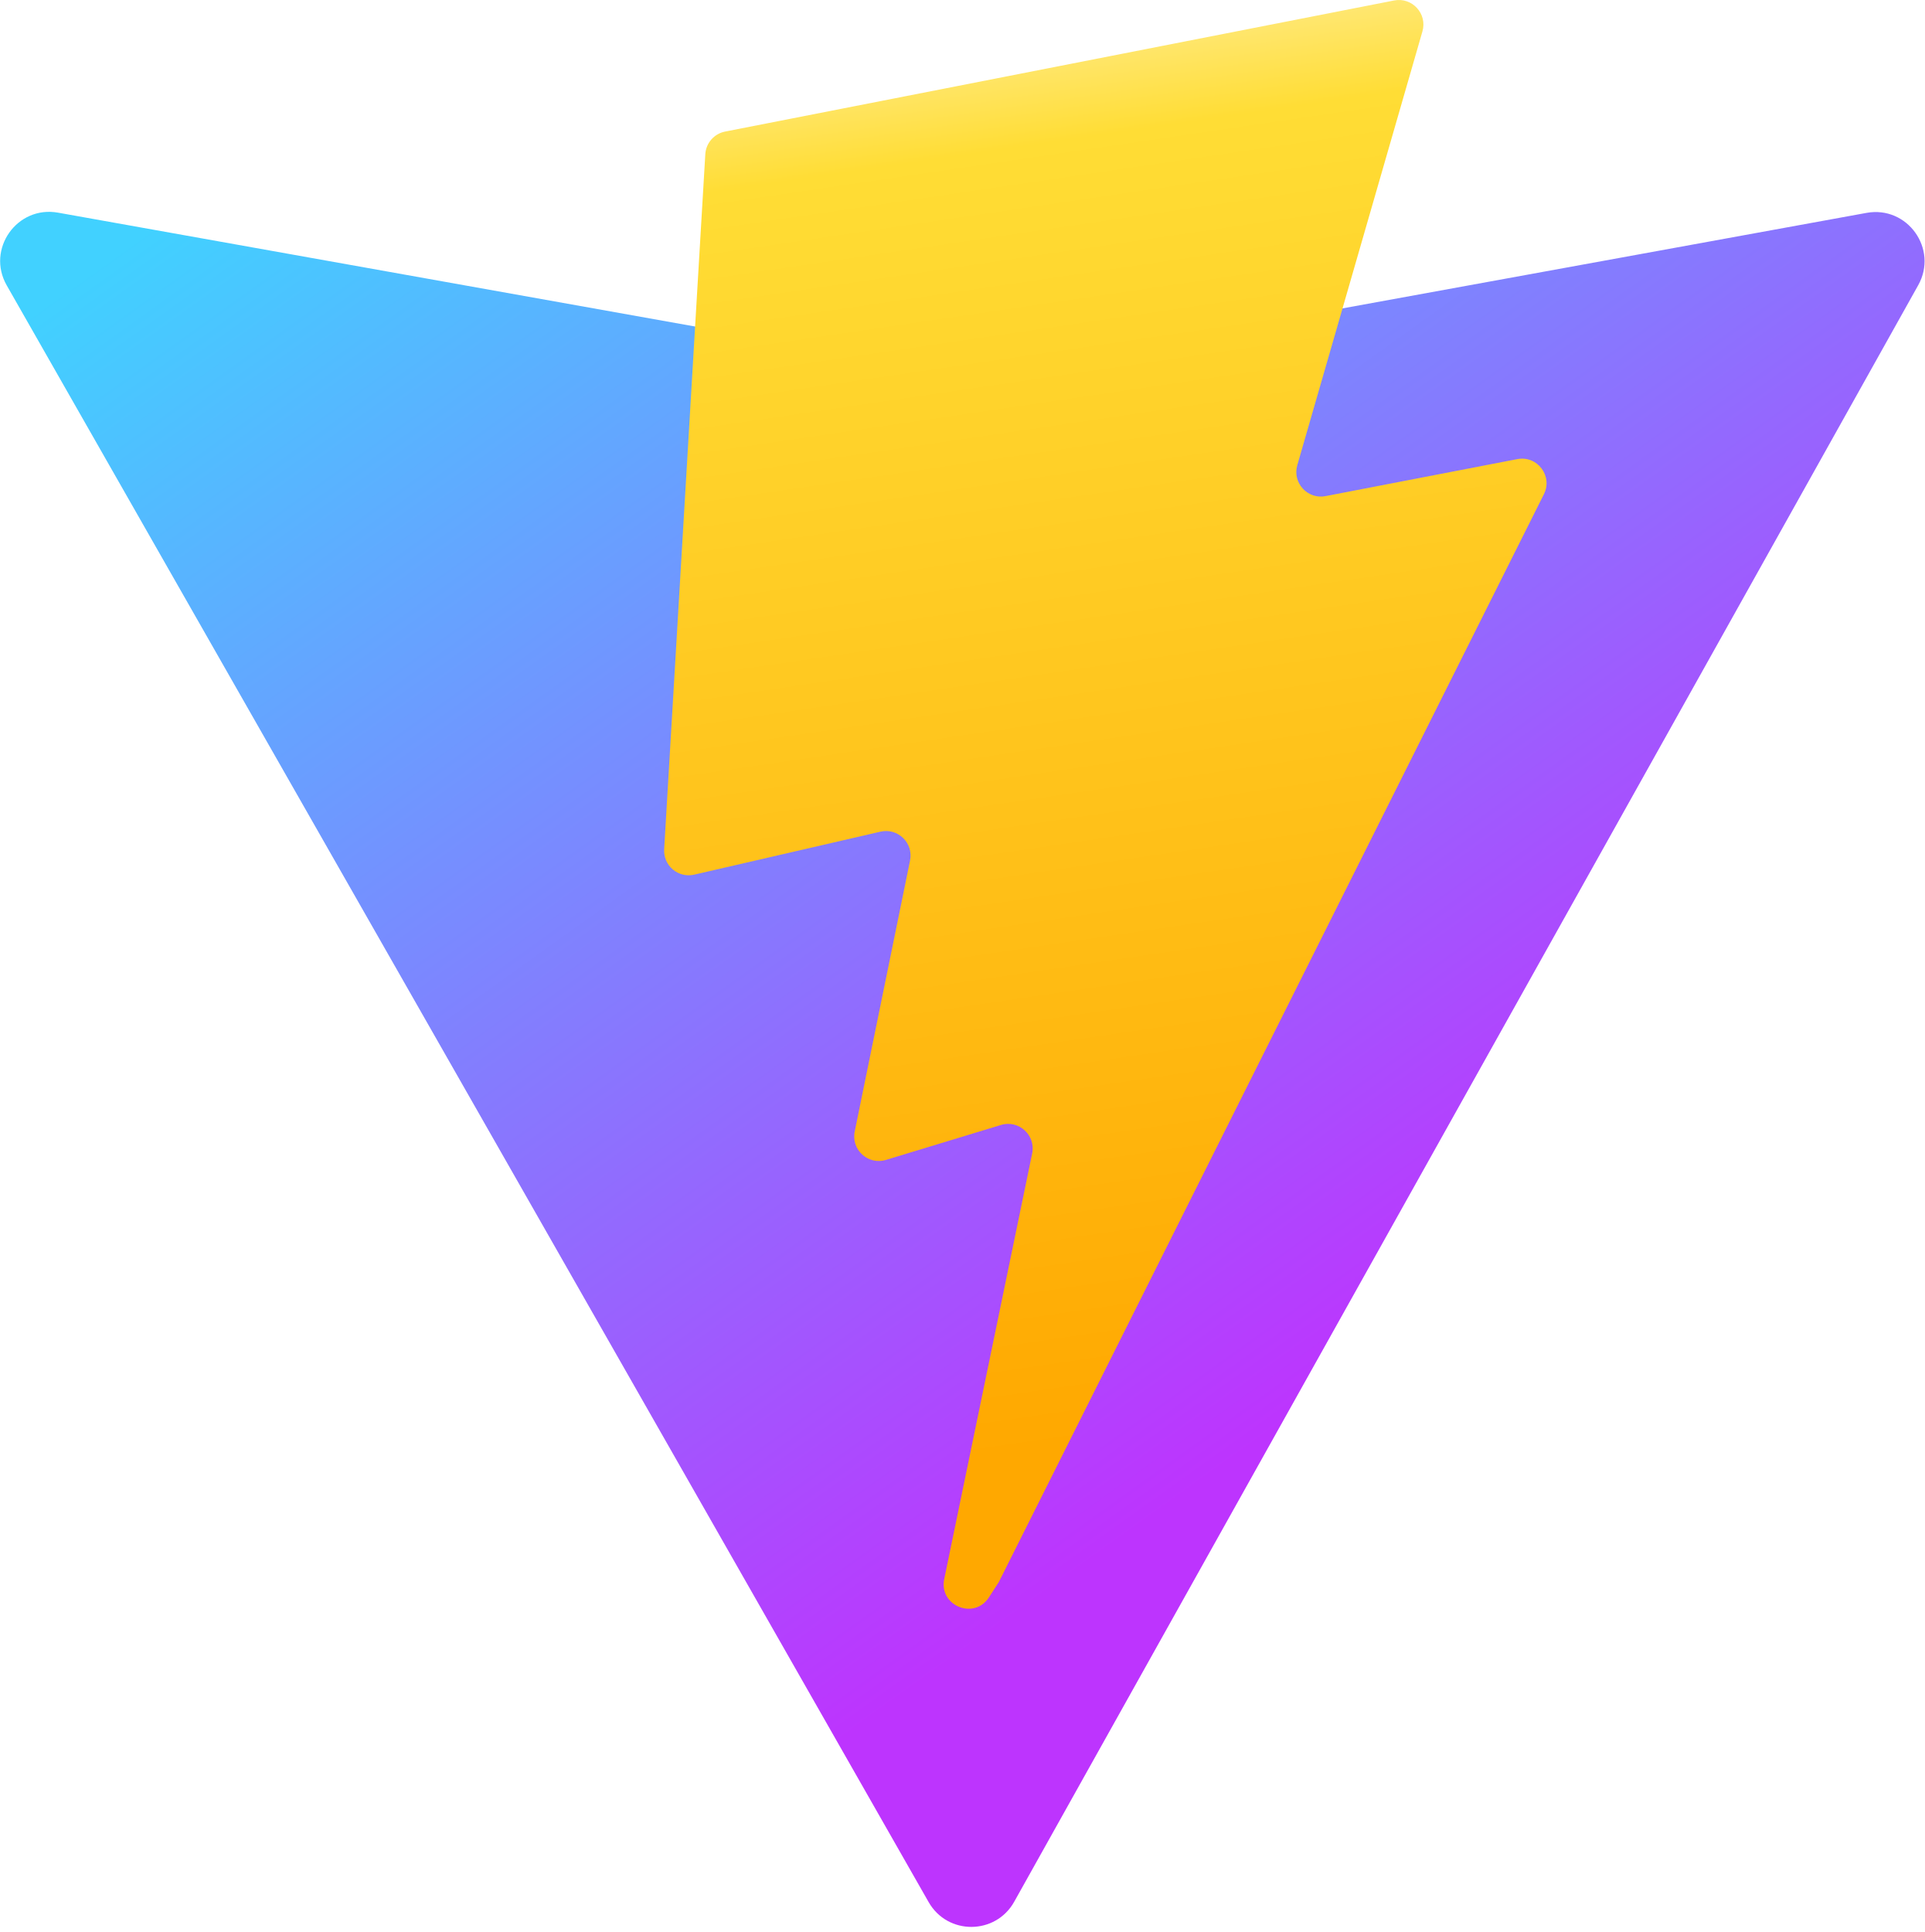
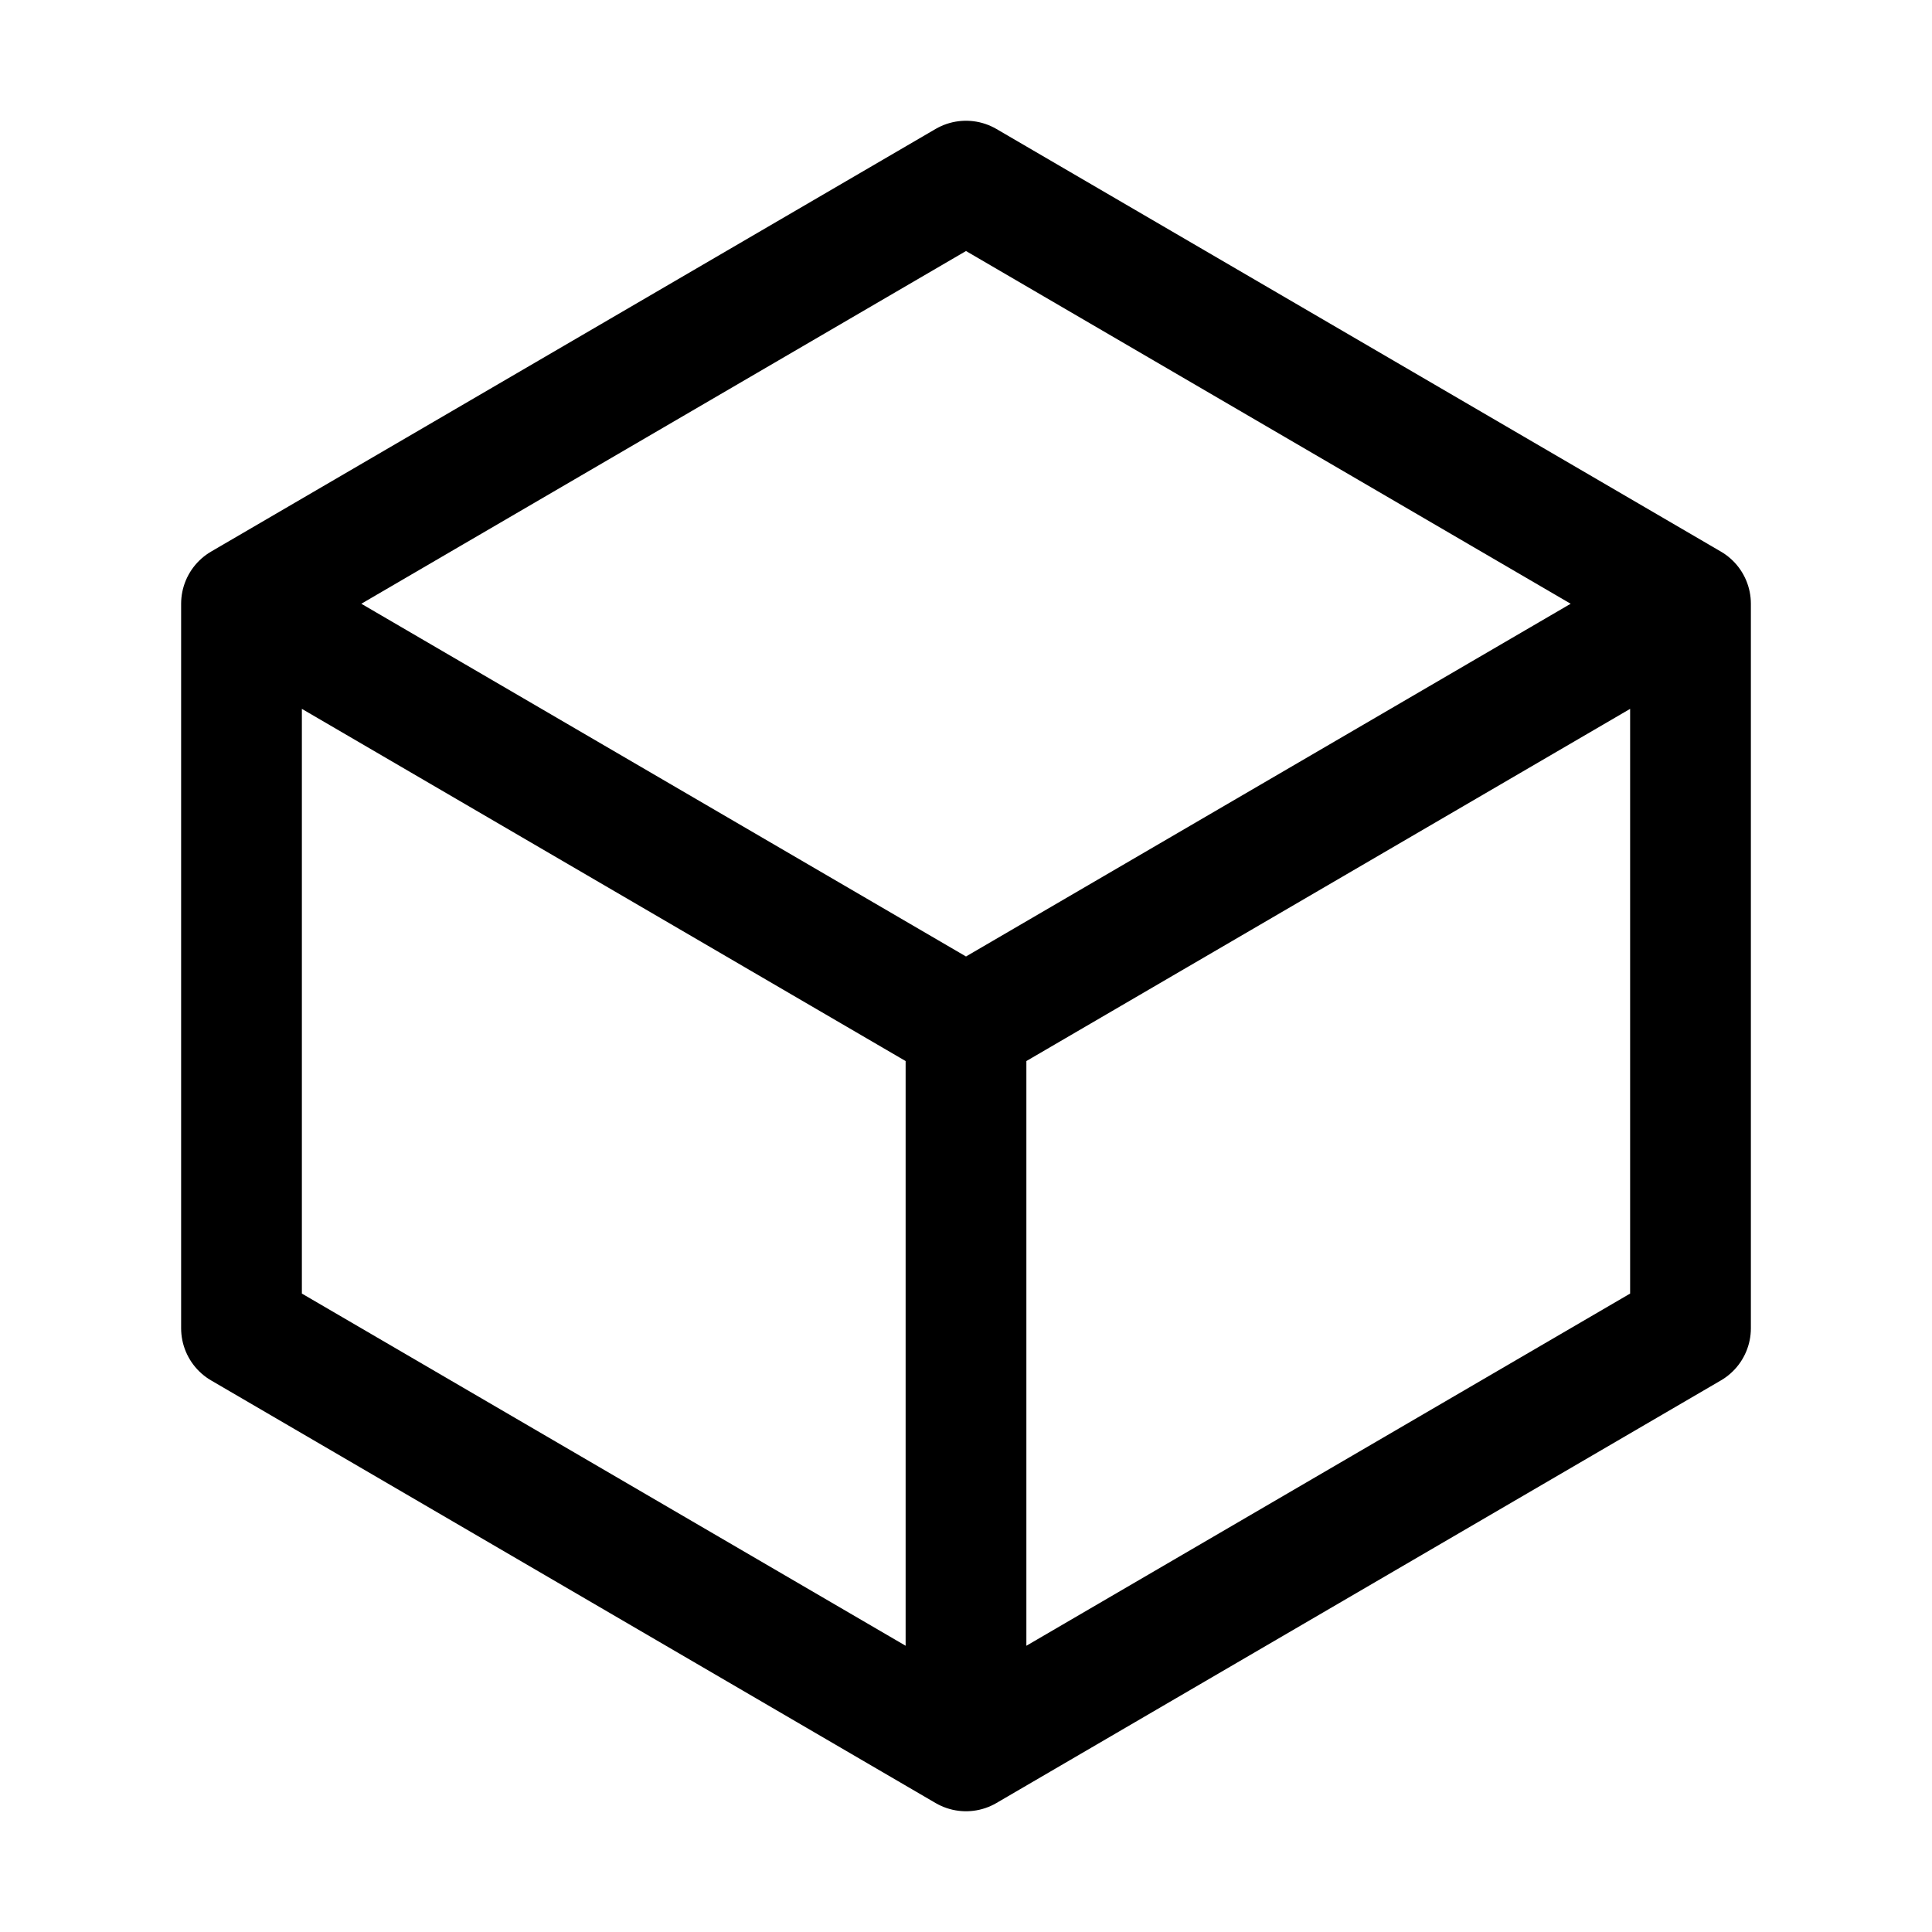
- <svg xmlns="http://www.w3.org/2000/svg" aria-hidden="true" role="img" class="iconify iconify--logos" width="31.88" height="32" preserveAspectRatio="xMidYMid meet" viewBox="0 0 256 257">
-   <defs>
-     <linearGradient id="IconifyId1813088fe1fbc01fb466" x1="-.828%" x2="57.636%" y1="7.652%" y2="78.411%">
-       <stop offset="0%" stop-color="#41D1FF" />
-       <stop offset="100%" stop-color="#BD34FE" />
-     </linearGradient>
-     <linearGradient id="IconifyId1813088fe1fbc01fb467" x1="43.376%" x2="50.316%" y1="2.242%" y2="89.03%">
-       <stop offset="0%" stop-color="#FFEA83" />
-       <stop offset="8.333%" stop-color="#FFDD35" />
-       <stop offset="100%" stop-color="#FFA800" />
-     </linearGradient>
-   </defs>
-   <path fill="url(#IconifyId1813088fe1fbc01fb466)" d="M255.153 37.938L134.897 252.976c-2.483 4.44-8.862 4.466-11.382.048L.875 37.958c-2.746-4.814 1.371-10.646 6.827-9.67l120.385 21.517a6.537 6.537 0 0 0 2.322-.004l117.867-21.483c5.438-.991 9.574 4.796 6.877 9.62Z" />
-   <path fill="url(#IconifyId1813088fe1fbc01fb467)" d="M185.432.063L96.44 17.501a3.268 3.268 0 0 0-2.634 3.014l-5.474 92.456a3.268 3.268 0 0 0 3.997 3.378l24.777-5.718c2.318-.535 4.413 1.507 3.936 3.838l-7.361 36.047c-.495 2.426 1.782 4.5 4.151 3.78l15.304-4.649c2.372-.72 4.652 1.36 4.15 3.788l-11.698 56.621c-.732 3.542 3.979 5.473 5.943 2.437l1.313-2.028l72.516-144.72c1.215-2.423-.88-5.186-3.54-4.672l-25.505 4.922c-2.396.462-4.435-1.77-3.759-4.114l16.646-57.705c.677-2.35-1.37-4.583-3.769-4.113Z" />
+ <svg xmlns="http://www.w3.org/2000/svg" fill="none" viewBox="0 0 24 24" stroke-width="1.5" stroke="currentColor" class="mr-3 h-6 text-blue-500 sm:h-9">
+   <path stroke-linecap="round" stroke-linejoin="round" d="M21 7.5l-9-5.25L3 7.5m18 0l-9 5.25m9-5.25v9l-9 5.25M3 7.5l9 5.25M3 7.5v9l9 5.25m0-9v9" />
</svg>
